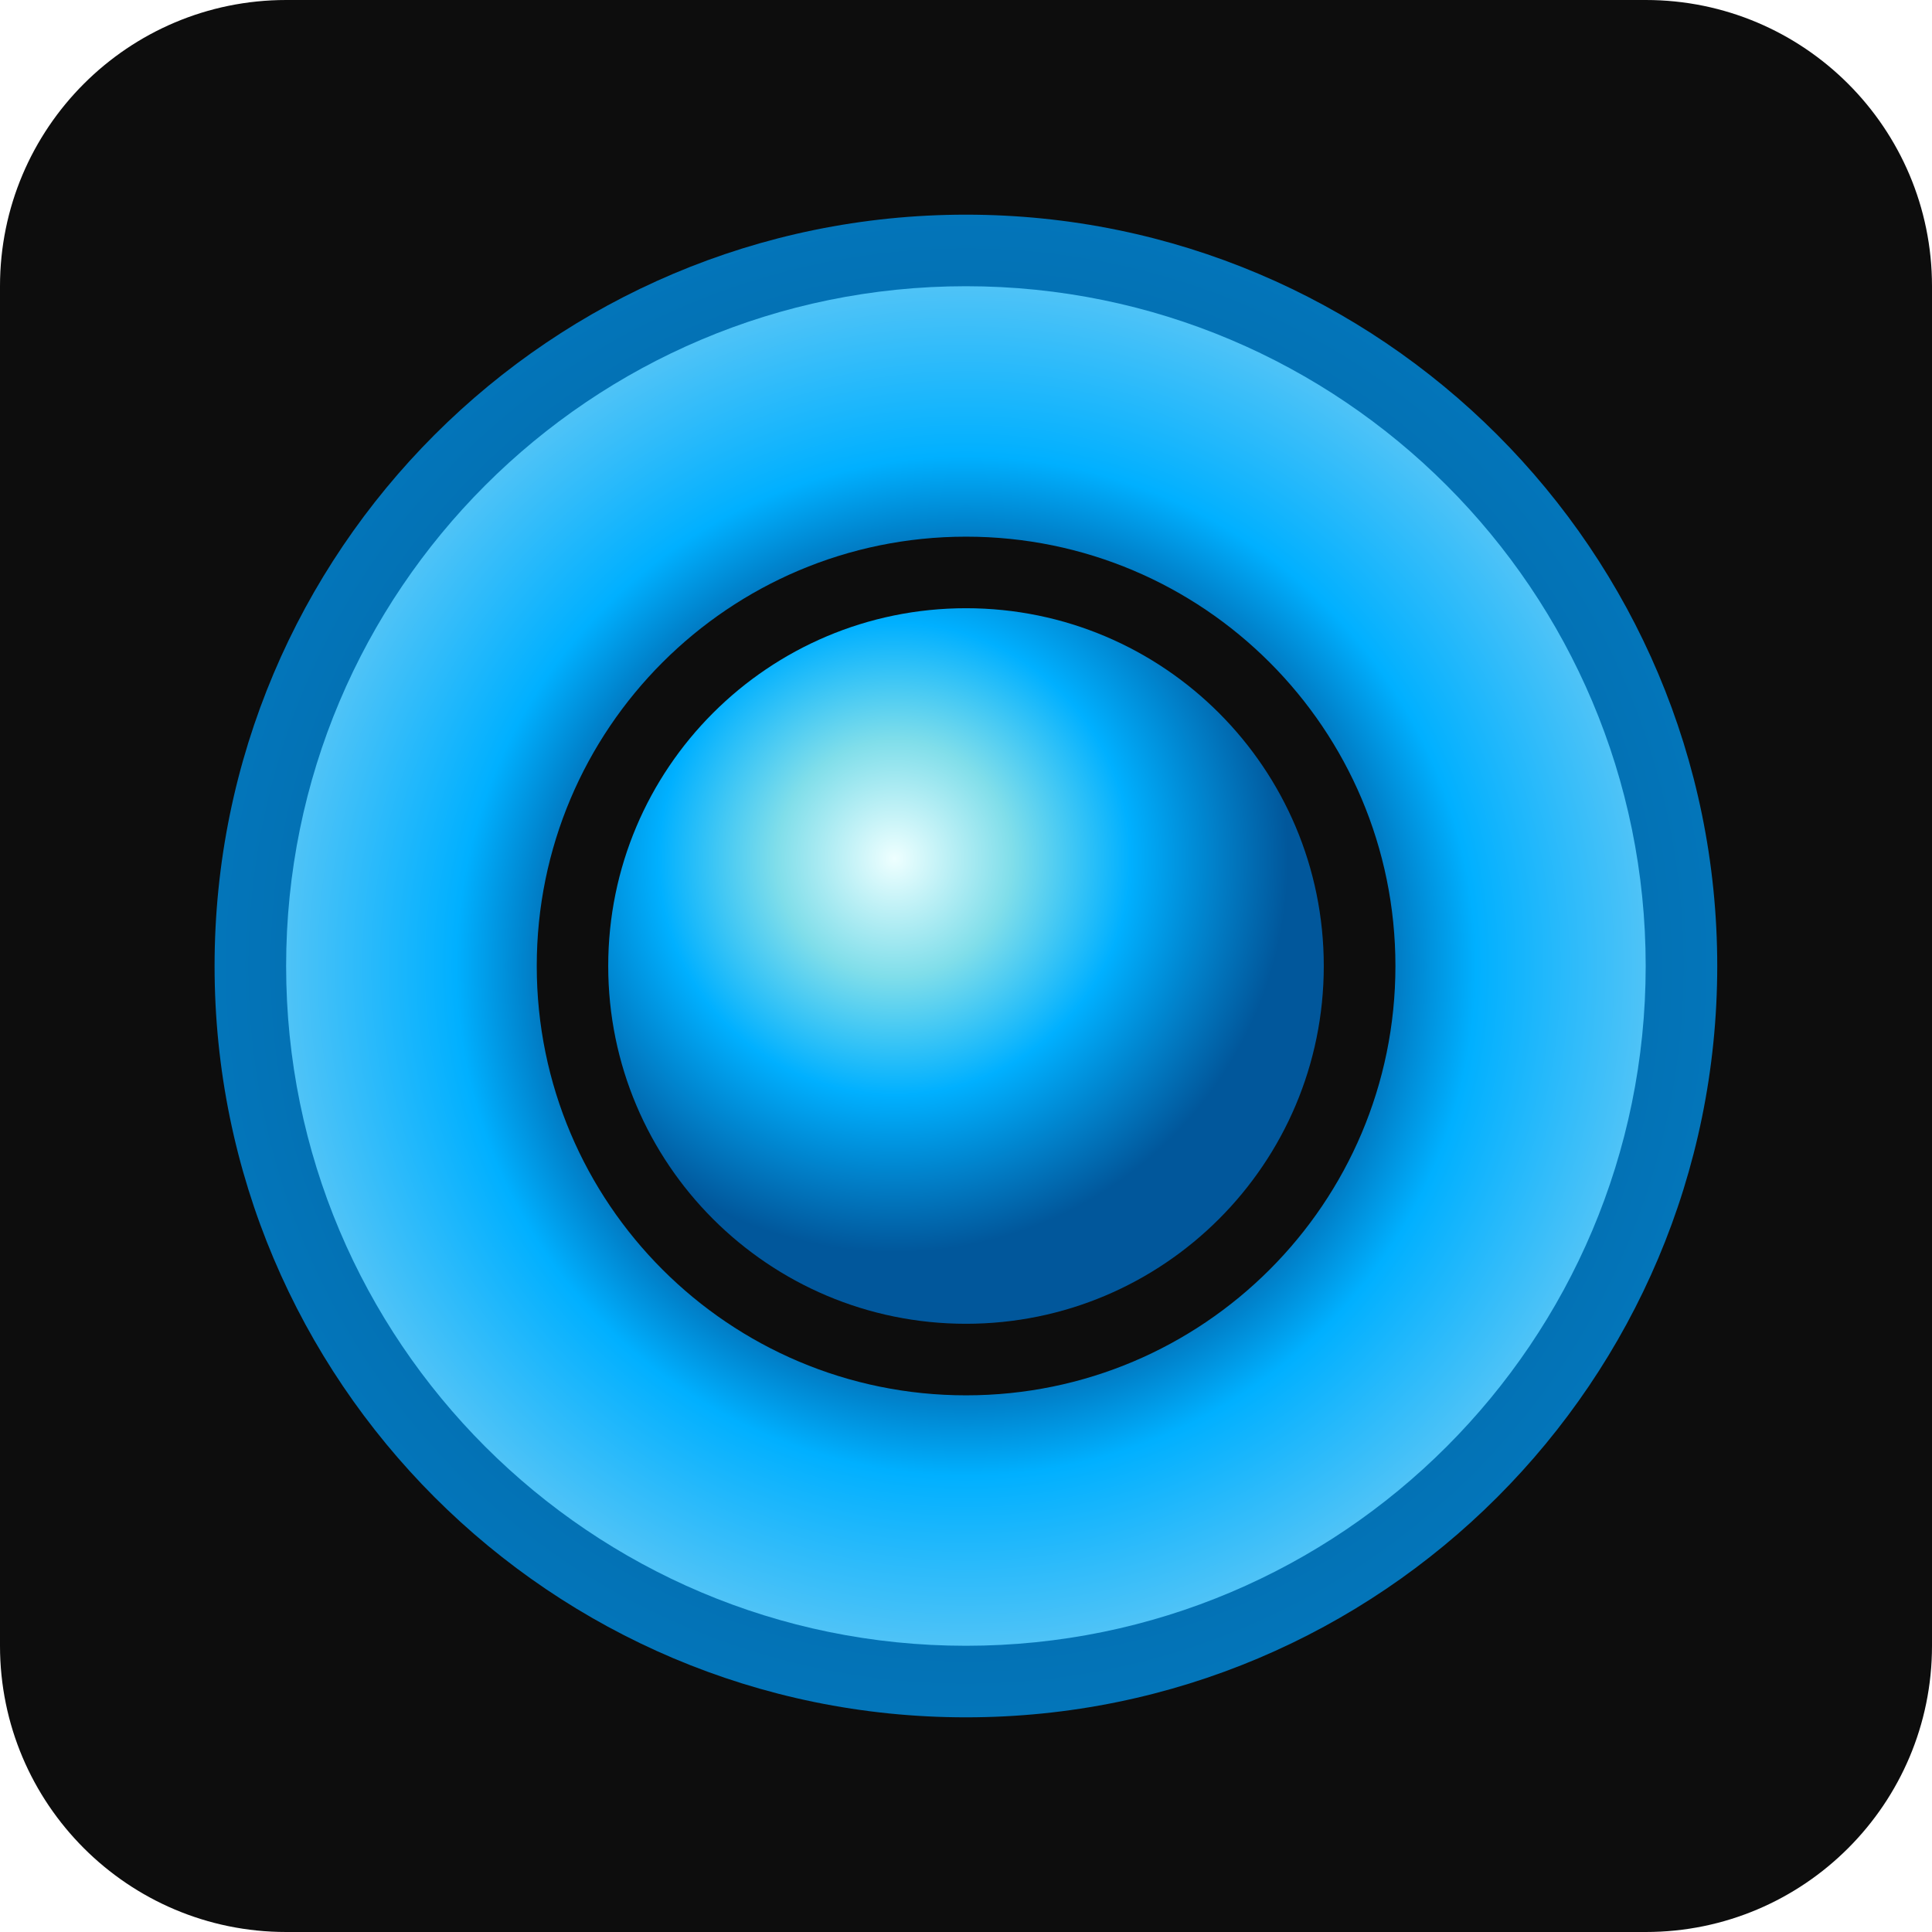
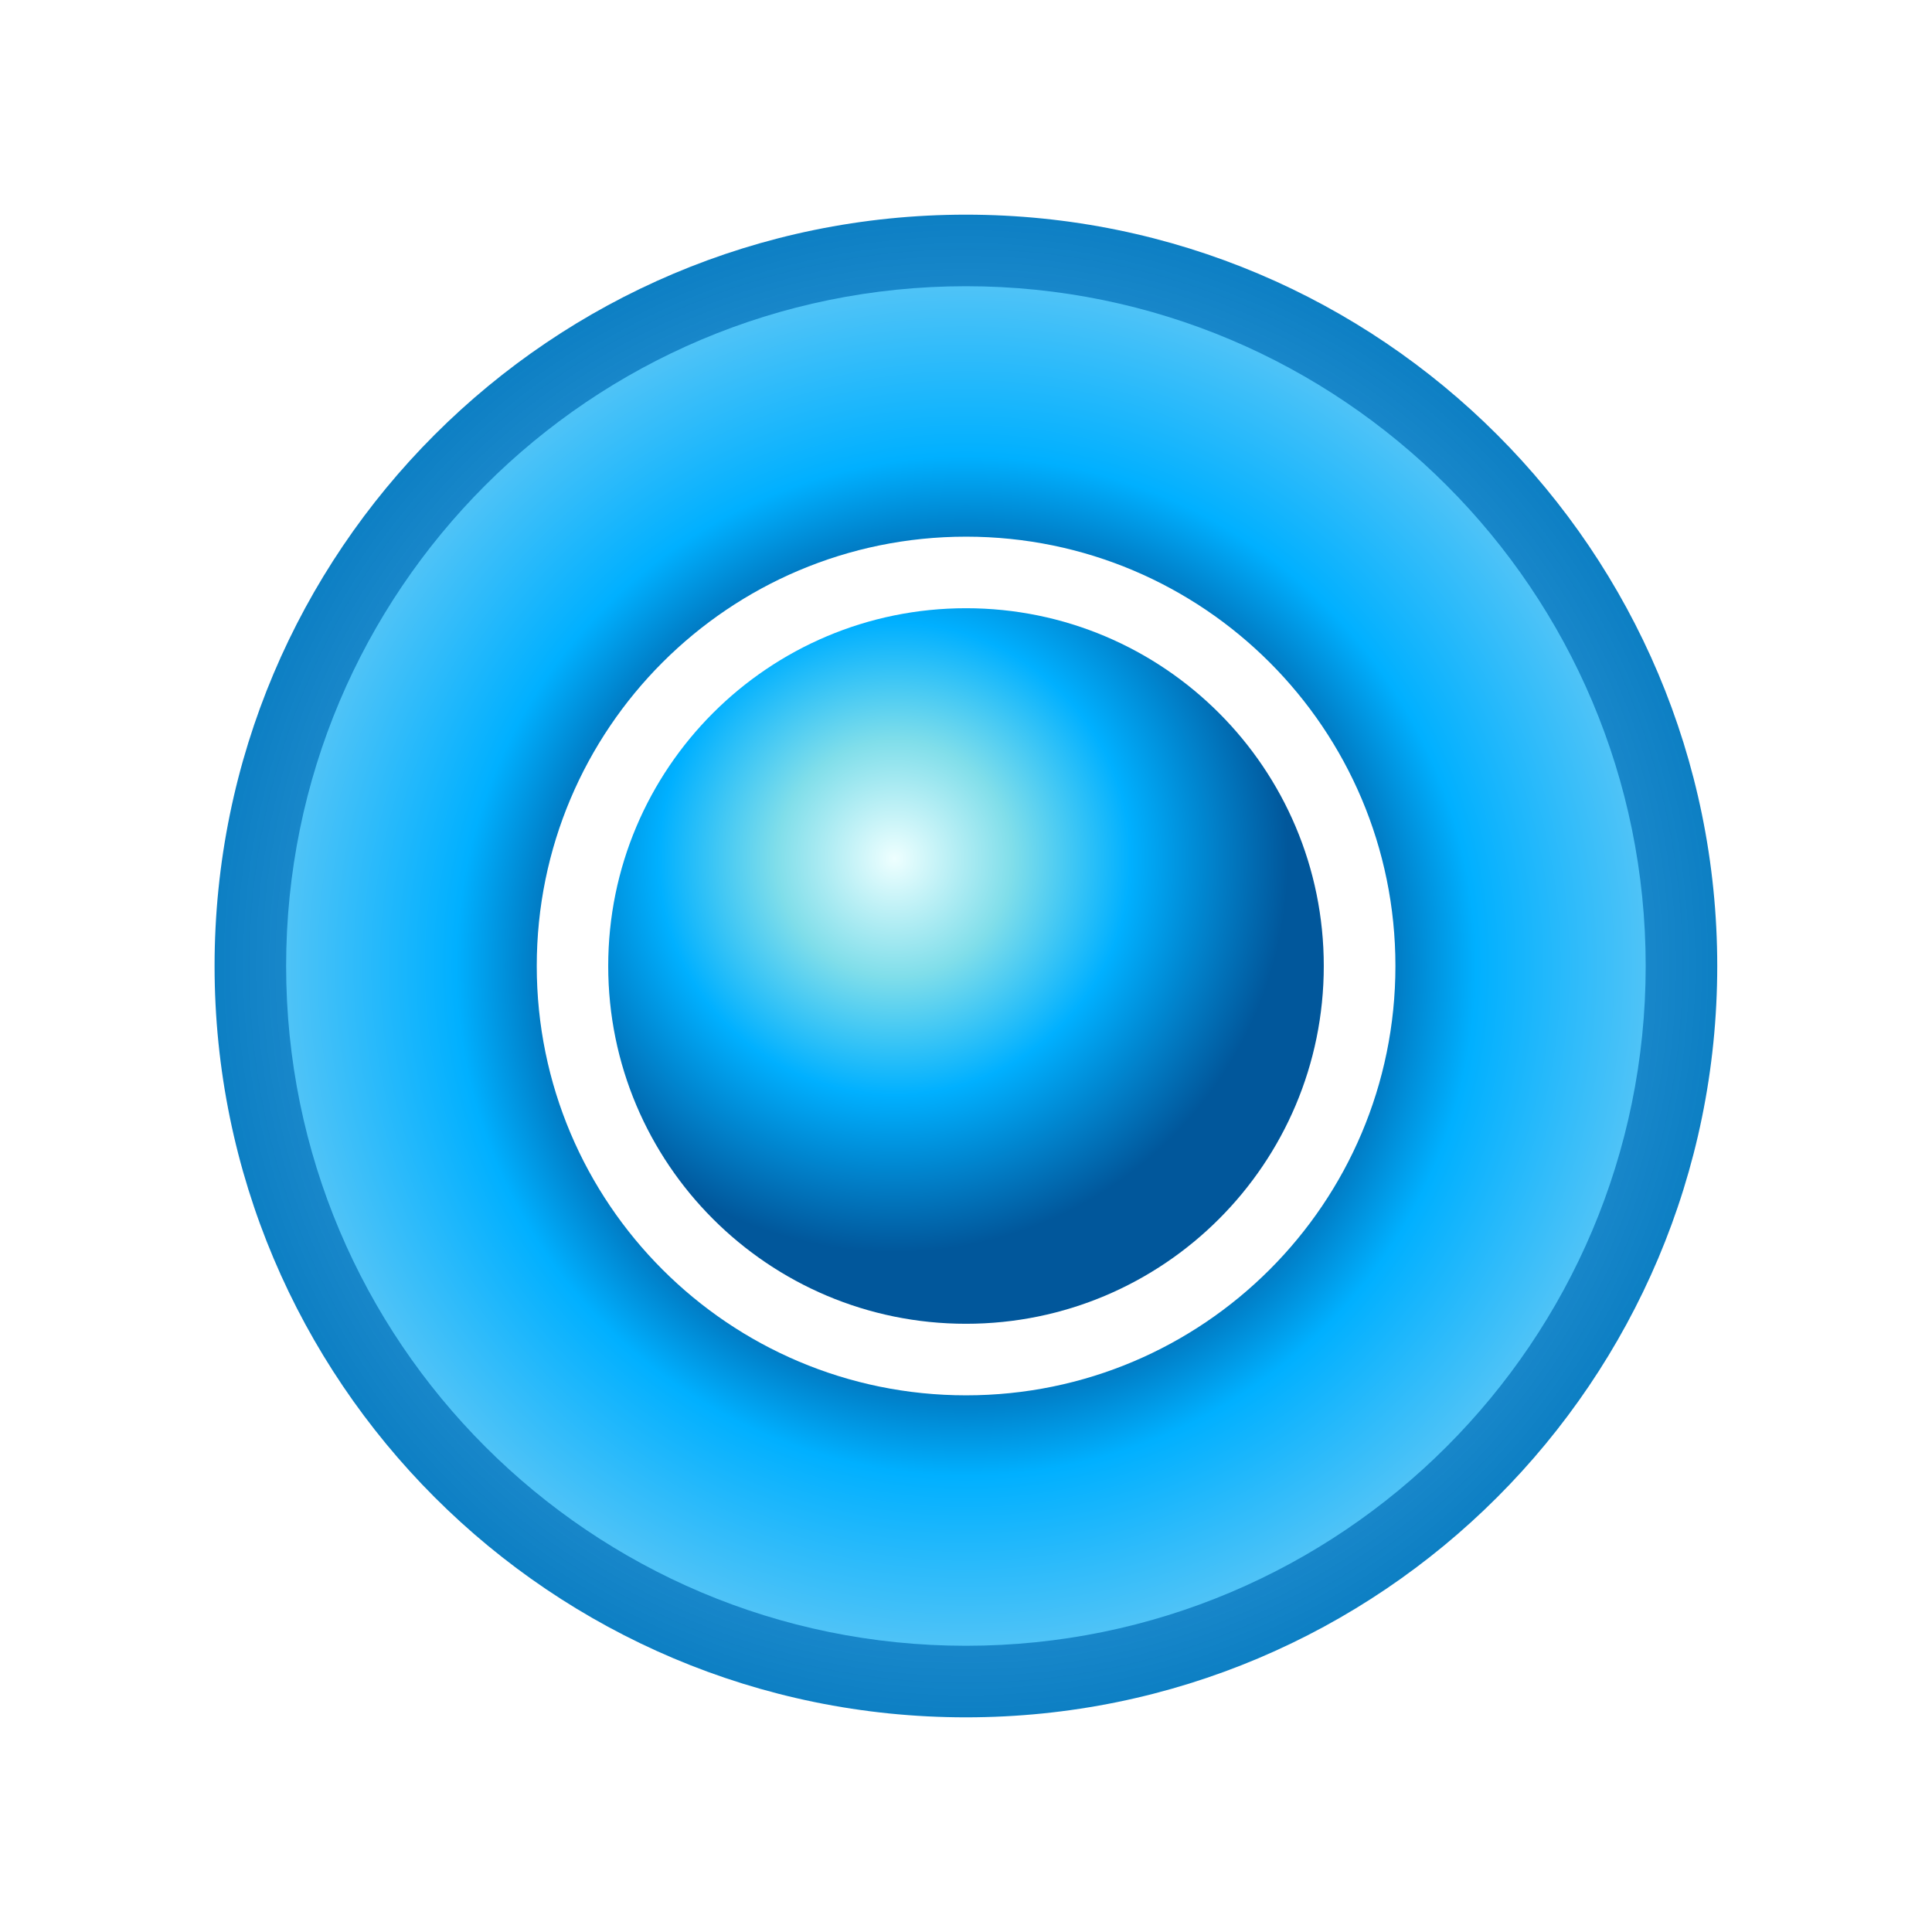
<svg xmlns="http://www.w3.org/2000/svg" viewBox="0 0 108 108">
  <defs>
    <radialGradient id="glow" cx="54" cy="54" r="46" gradientUnits="userSpaceOnUse">
      <stop offset="0" stop-color="#0091EA" stop-opacity="0.5" />
      <stop offset="1" stop-color="#0277BD" />
    </radialGradient>
    <radialGradient id="ring" cx="54" cy="54" r="38" gradientUnits="userSpaceOnUse">
      <stop offset="0.55" stop-color="#01579B" />
      <stop offset="0.75" stop-color="#00B0FF" />
      <stop offset="1.0" stop-color="#4FC3F7" />
    </radialGradient>
    <radialGradient id="core" cx="50" cy="48" r="22" gradientUnits="userSpaceOnUse">
      <stop offset="0.0" stop-color="#EEFFFF" />
      <stop offset="0.3" stop-color="#80DEEA" />
      <stop offset="0.6" stop-color="#00B0FF" />
      <stop offset="1.0" stop-color="#01579B" />
    </radialGradient>
  </defs>
-   <rect width="108" height="108" fill="#0D0D0D" rx="16" />
  <path d="M54,12 A42,42 0,1,1 53.99,12 Z M54,20 A34,34 0,1,0 54.01,20 Z" fill="url(#glow)" fill-rule="evenodd" />
  <path d="M54,16 A38,38 0,1,1 53.99,16 Z M54,30 A24,24 0,1,0 54.01,30 Z" fill="url(#ring)" fill-rule="evenodd" />
  <circle cx="54" cy="54" r="20" fill="url(#core)" />
</svg>
